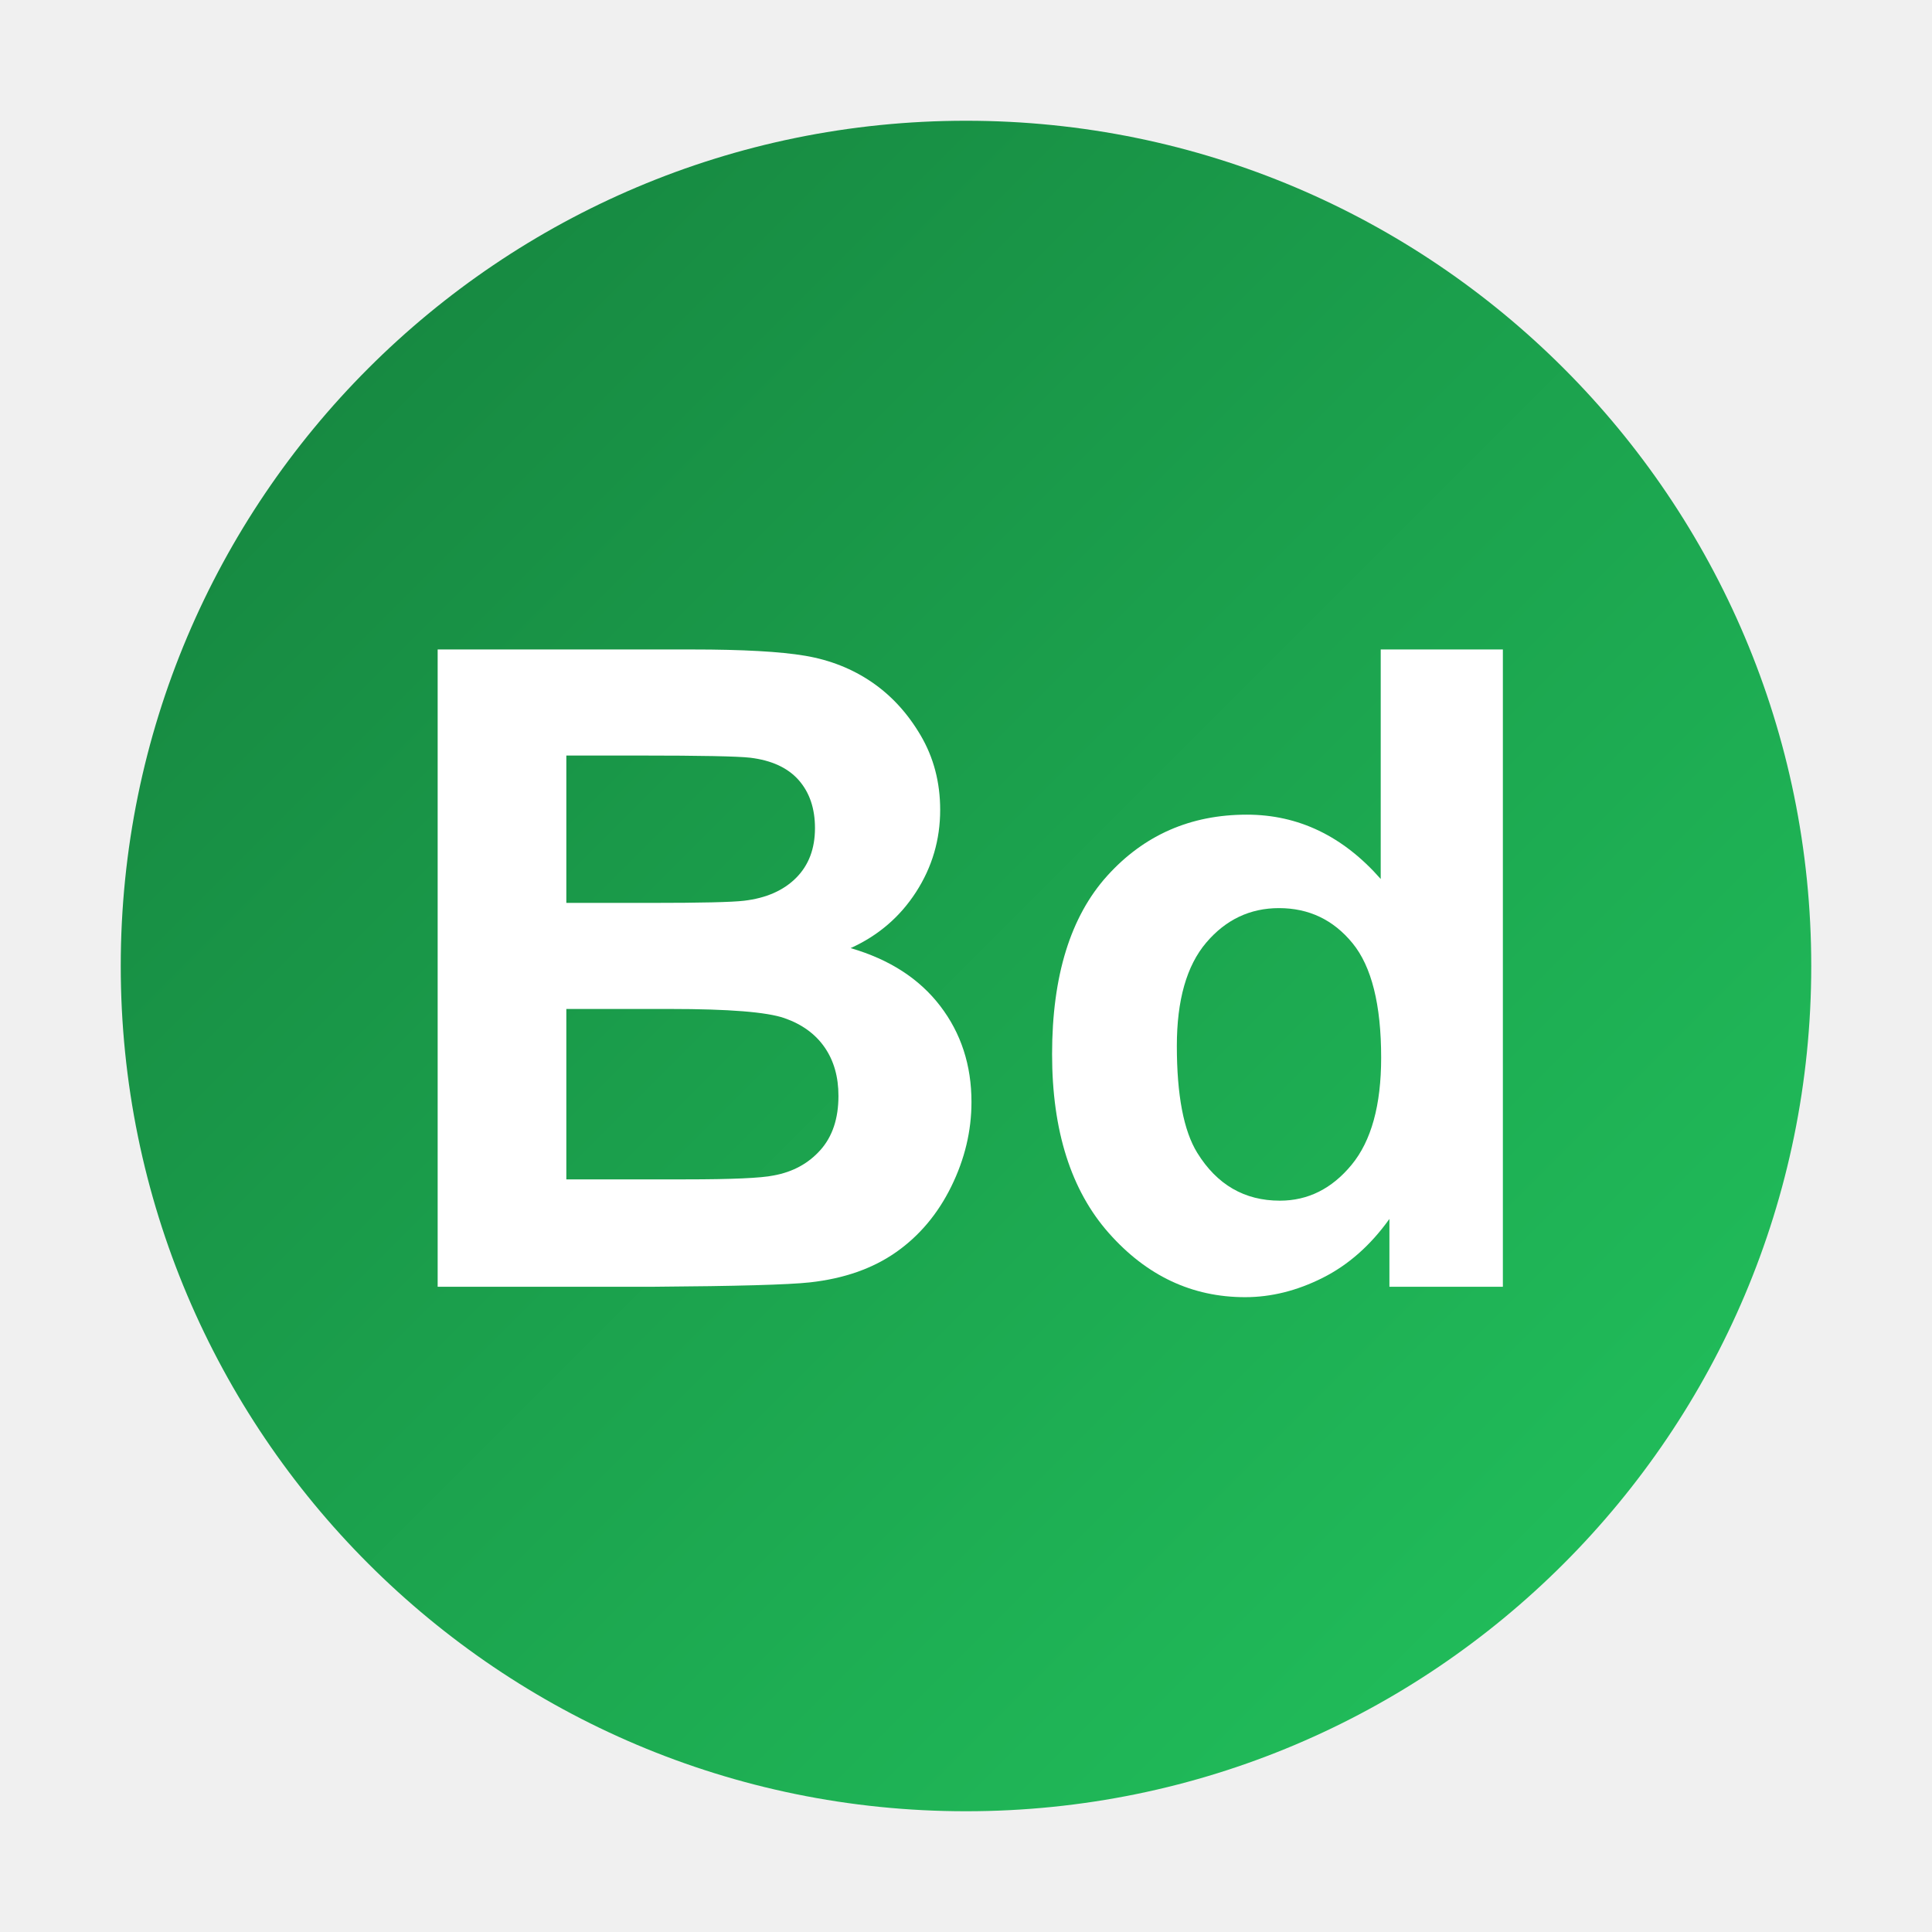
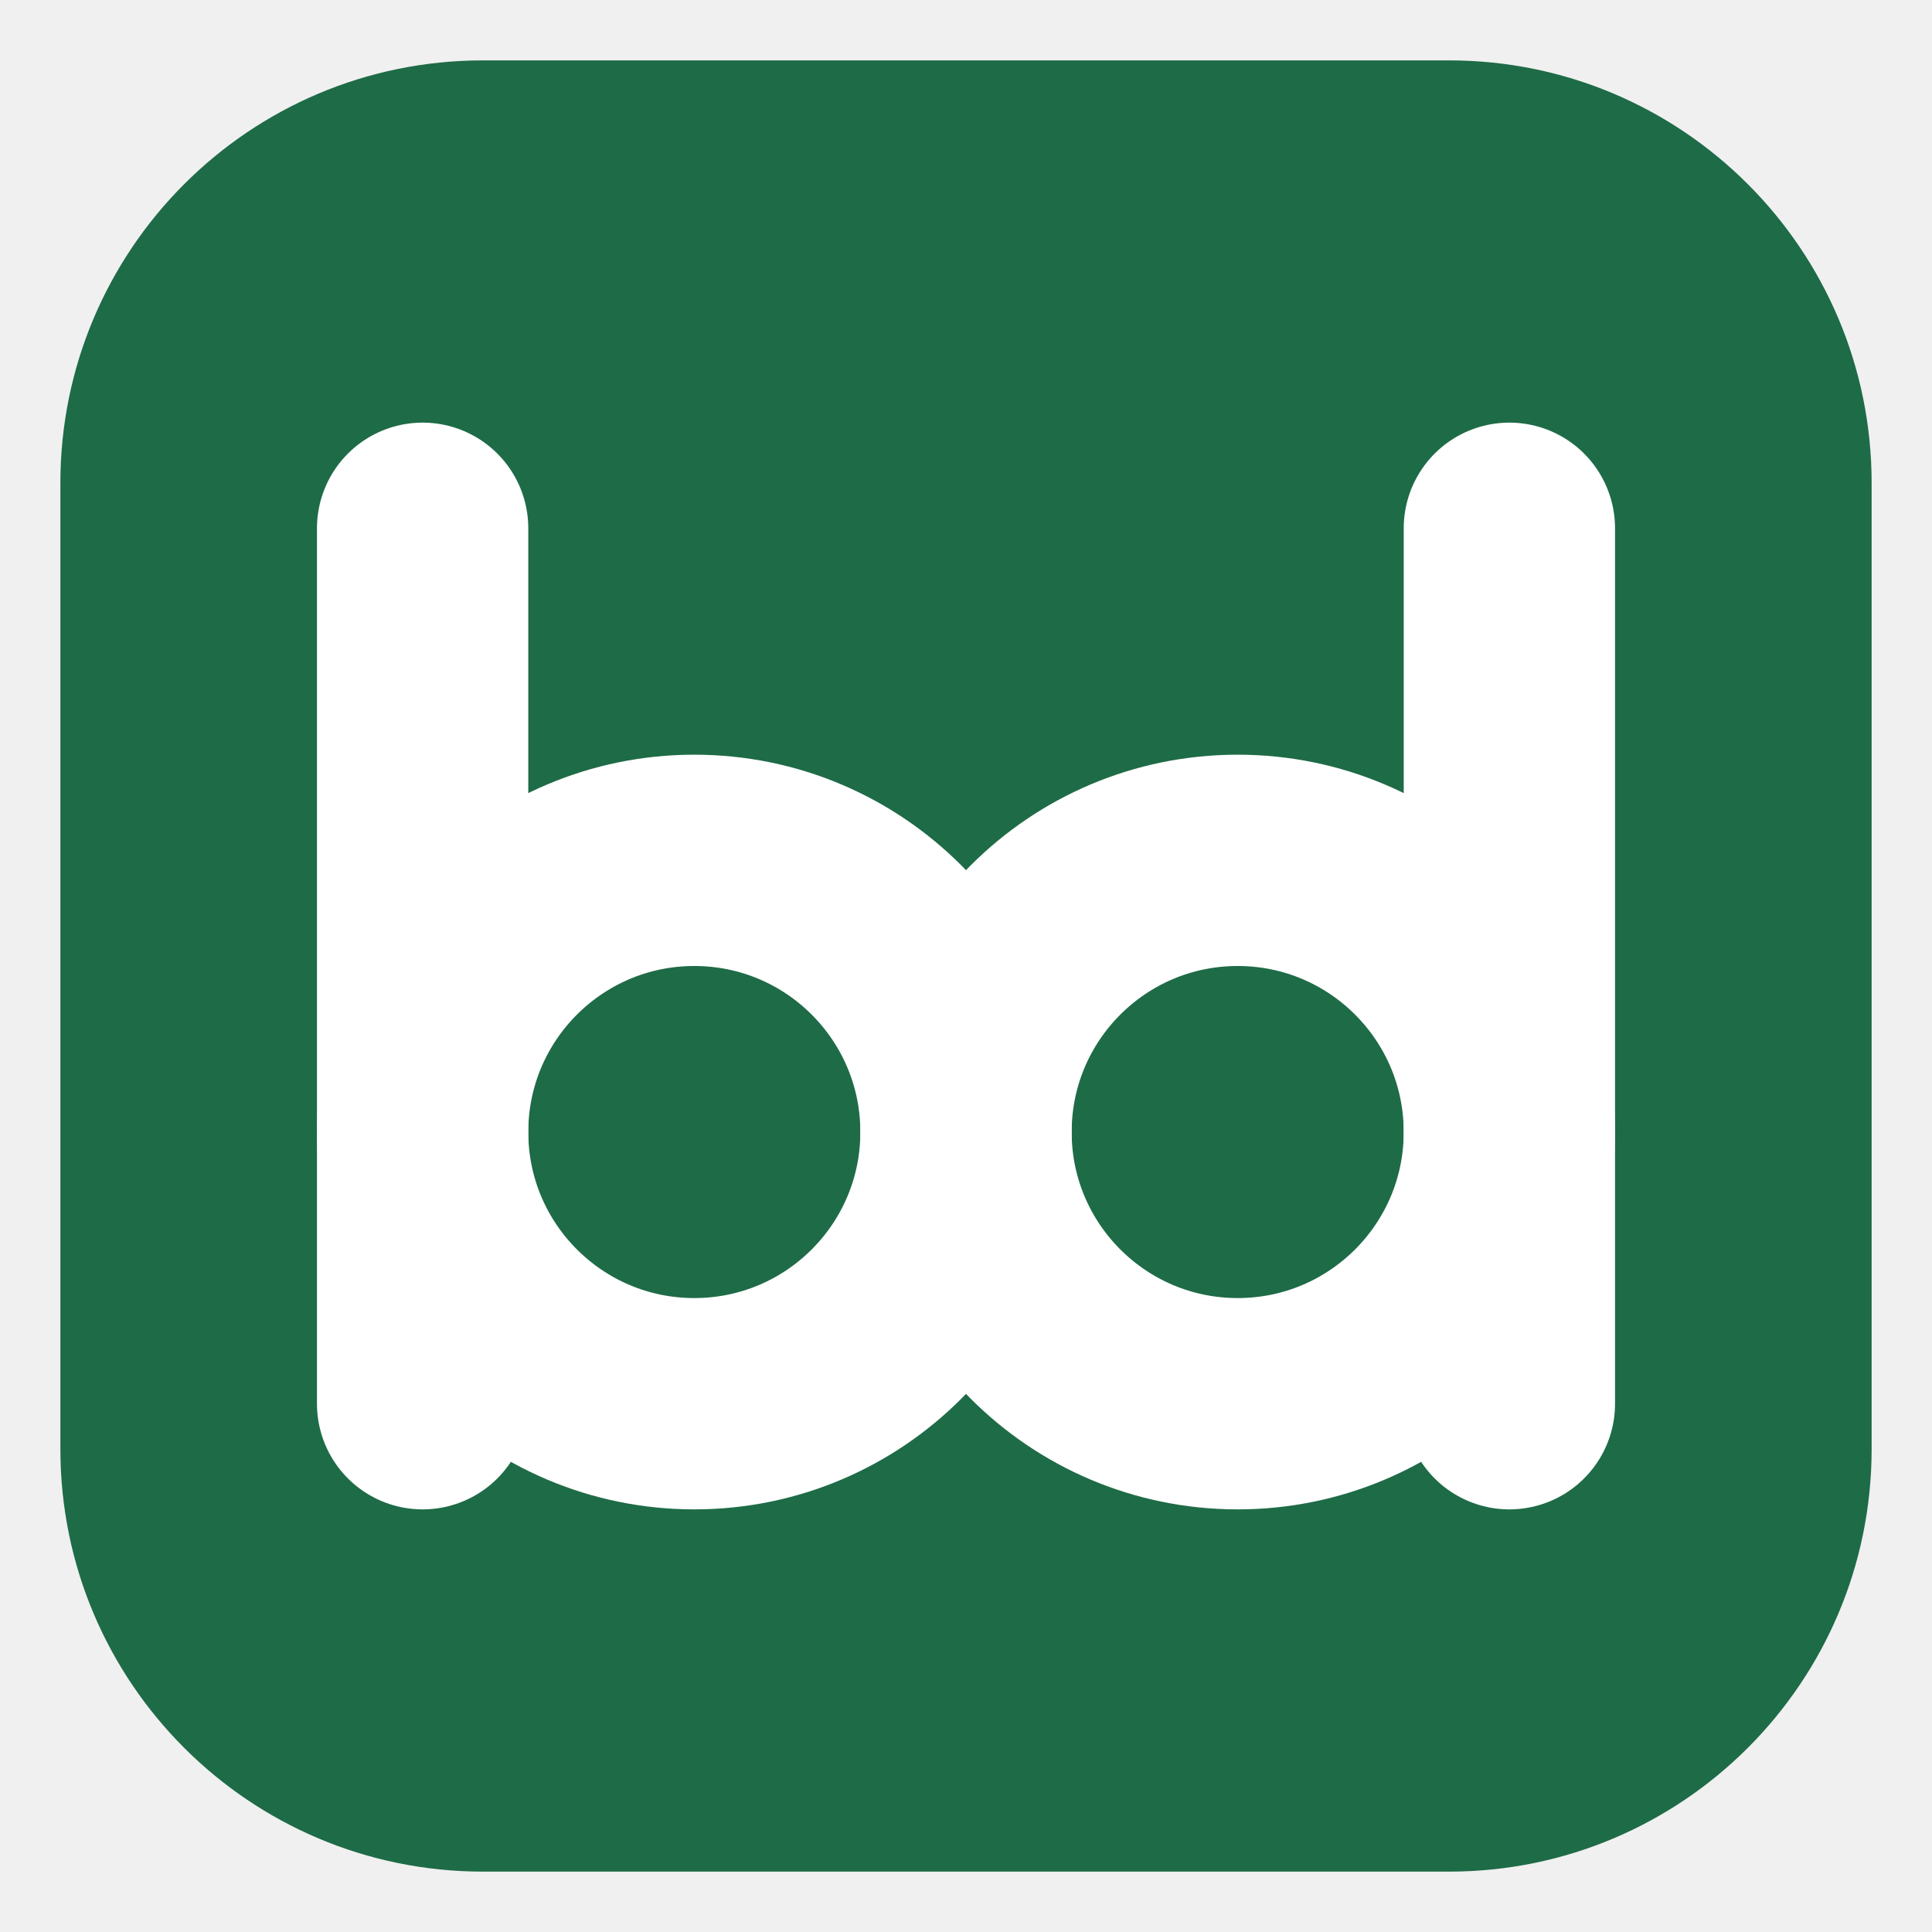
<svg xmlns="http://www.w3.org/2000/svg" viewBox="0 0 256 256">
-   <defs>
-     <linearGradient id="d" x1="0%" y1="0%" x2="100%" y2="100%">
-       <stop offset="0%" stop-color="#15803D" />
-       <stop offset="100%" stop-color="#22C55E" />
-     </linearGradient>
-   </defs>
-   <circle cx="128" cy="128" r="112" fill="url(#d)" />
-   <g fill="#ffffff">
-     <path transform="translate(49.3525 170.5) scale(0.0576 -0.0576)" d="M150 1466H736Q910 1466 995.5 1451.5Q1081 1437 1148.5 1391.0Q1216 1345 1261.0 1268.5Q1306 1192 1306 1097Q1306 994 1250.5 908.0Q1195 822 1100 779Q1234 740 1306.0 646.0Q1378 552 1378 425Q1378 325 1331.5 230.5Q1285 136 1204.5 79.5Q1124 23 1006 10Q932 2 649 0H150ZM446 1222V883H640Q813 883 855 888Q931 897 974.5 940.5Q1018 984 1018 1055Q1018 1123 980.5 1165.5Q943 1208 869 1217Q825 1222 616 1222ZM446 639V247H720Q880 247 923 256Q989 268 1030.5 314.5Q1072 361 1072 439Q1072 505 1040.0 551.0Q1008 597 947.5 618.0Q887 639 685 639Z" />
-     <path transform="translate(134.5684 170.5) scale(0.0576 -0.0576)" d="M1121 0H860V156Q795 65 706.5 20.5Q618 -24 528 -24Q345 -24 214.5 123.5Q84 271 84 535Q84 805 211.0 945.5Q338 1086 532 1086Q710 1086 840 938V1466H1121ZM371 554Q371 384 418 308Q486 198 608 198Q705 198 773.0 280.5Q841 363 841 527Q841 710 775.0 790.5Q709 871 606 871Q506 871 438.5 791.5Q371 712 371 554Z" />
+   <rect x="8" y="8" width="240" height="240" rx="56" fill="#1E6B47" />
+   <g fill="none" stroke="#ffffff" stroke-width="28" stroke-linecap="round">
+     <line x1="56" y1="70" x2="56" y2="186" />
+     <line x1="200" y1="70" x2="200" y2="186" />
+     <circle cx="92" cy="150" r="36" />
+     <circle cx="164" cy="150" r="36" />
  </g>
</svg>
